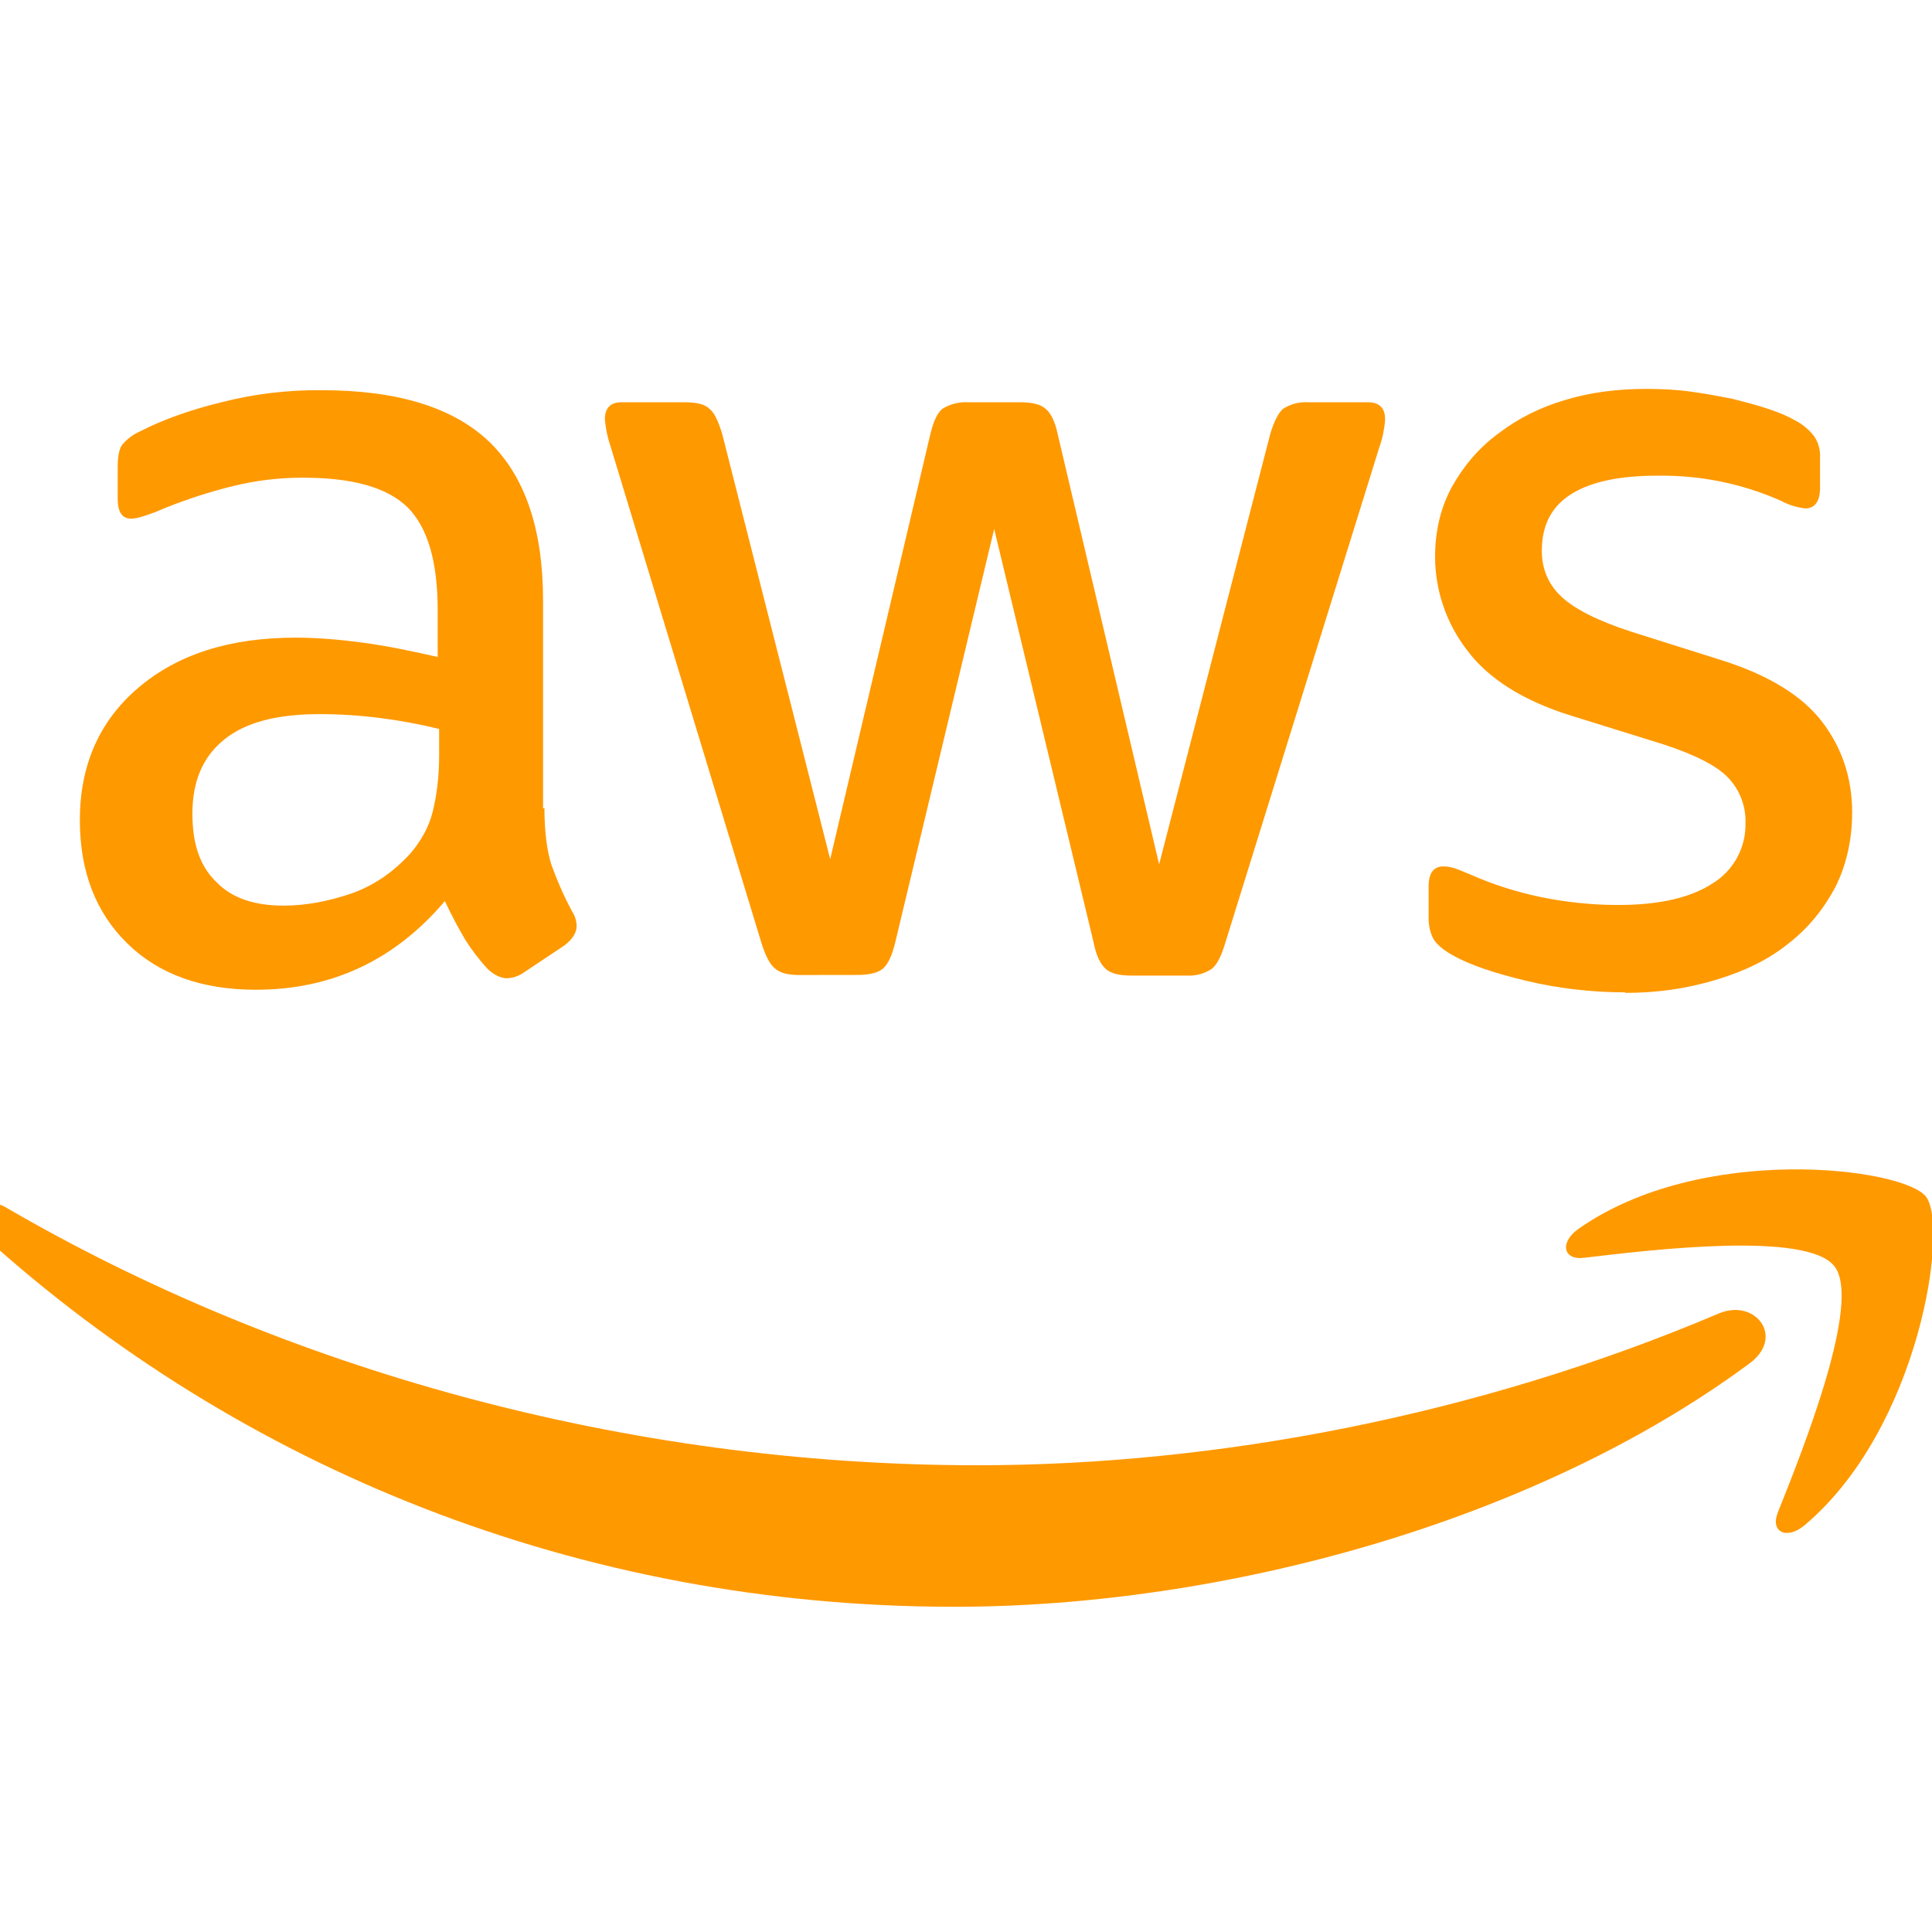
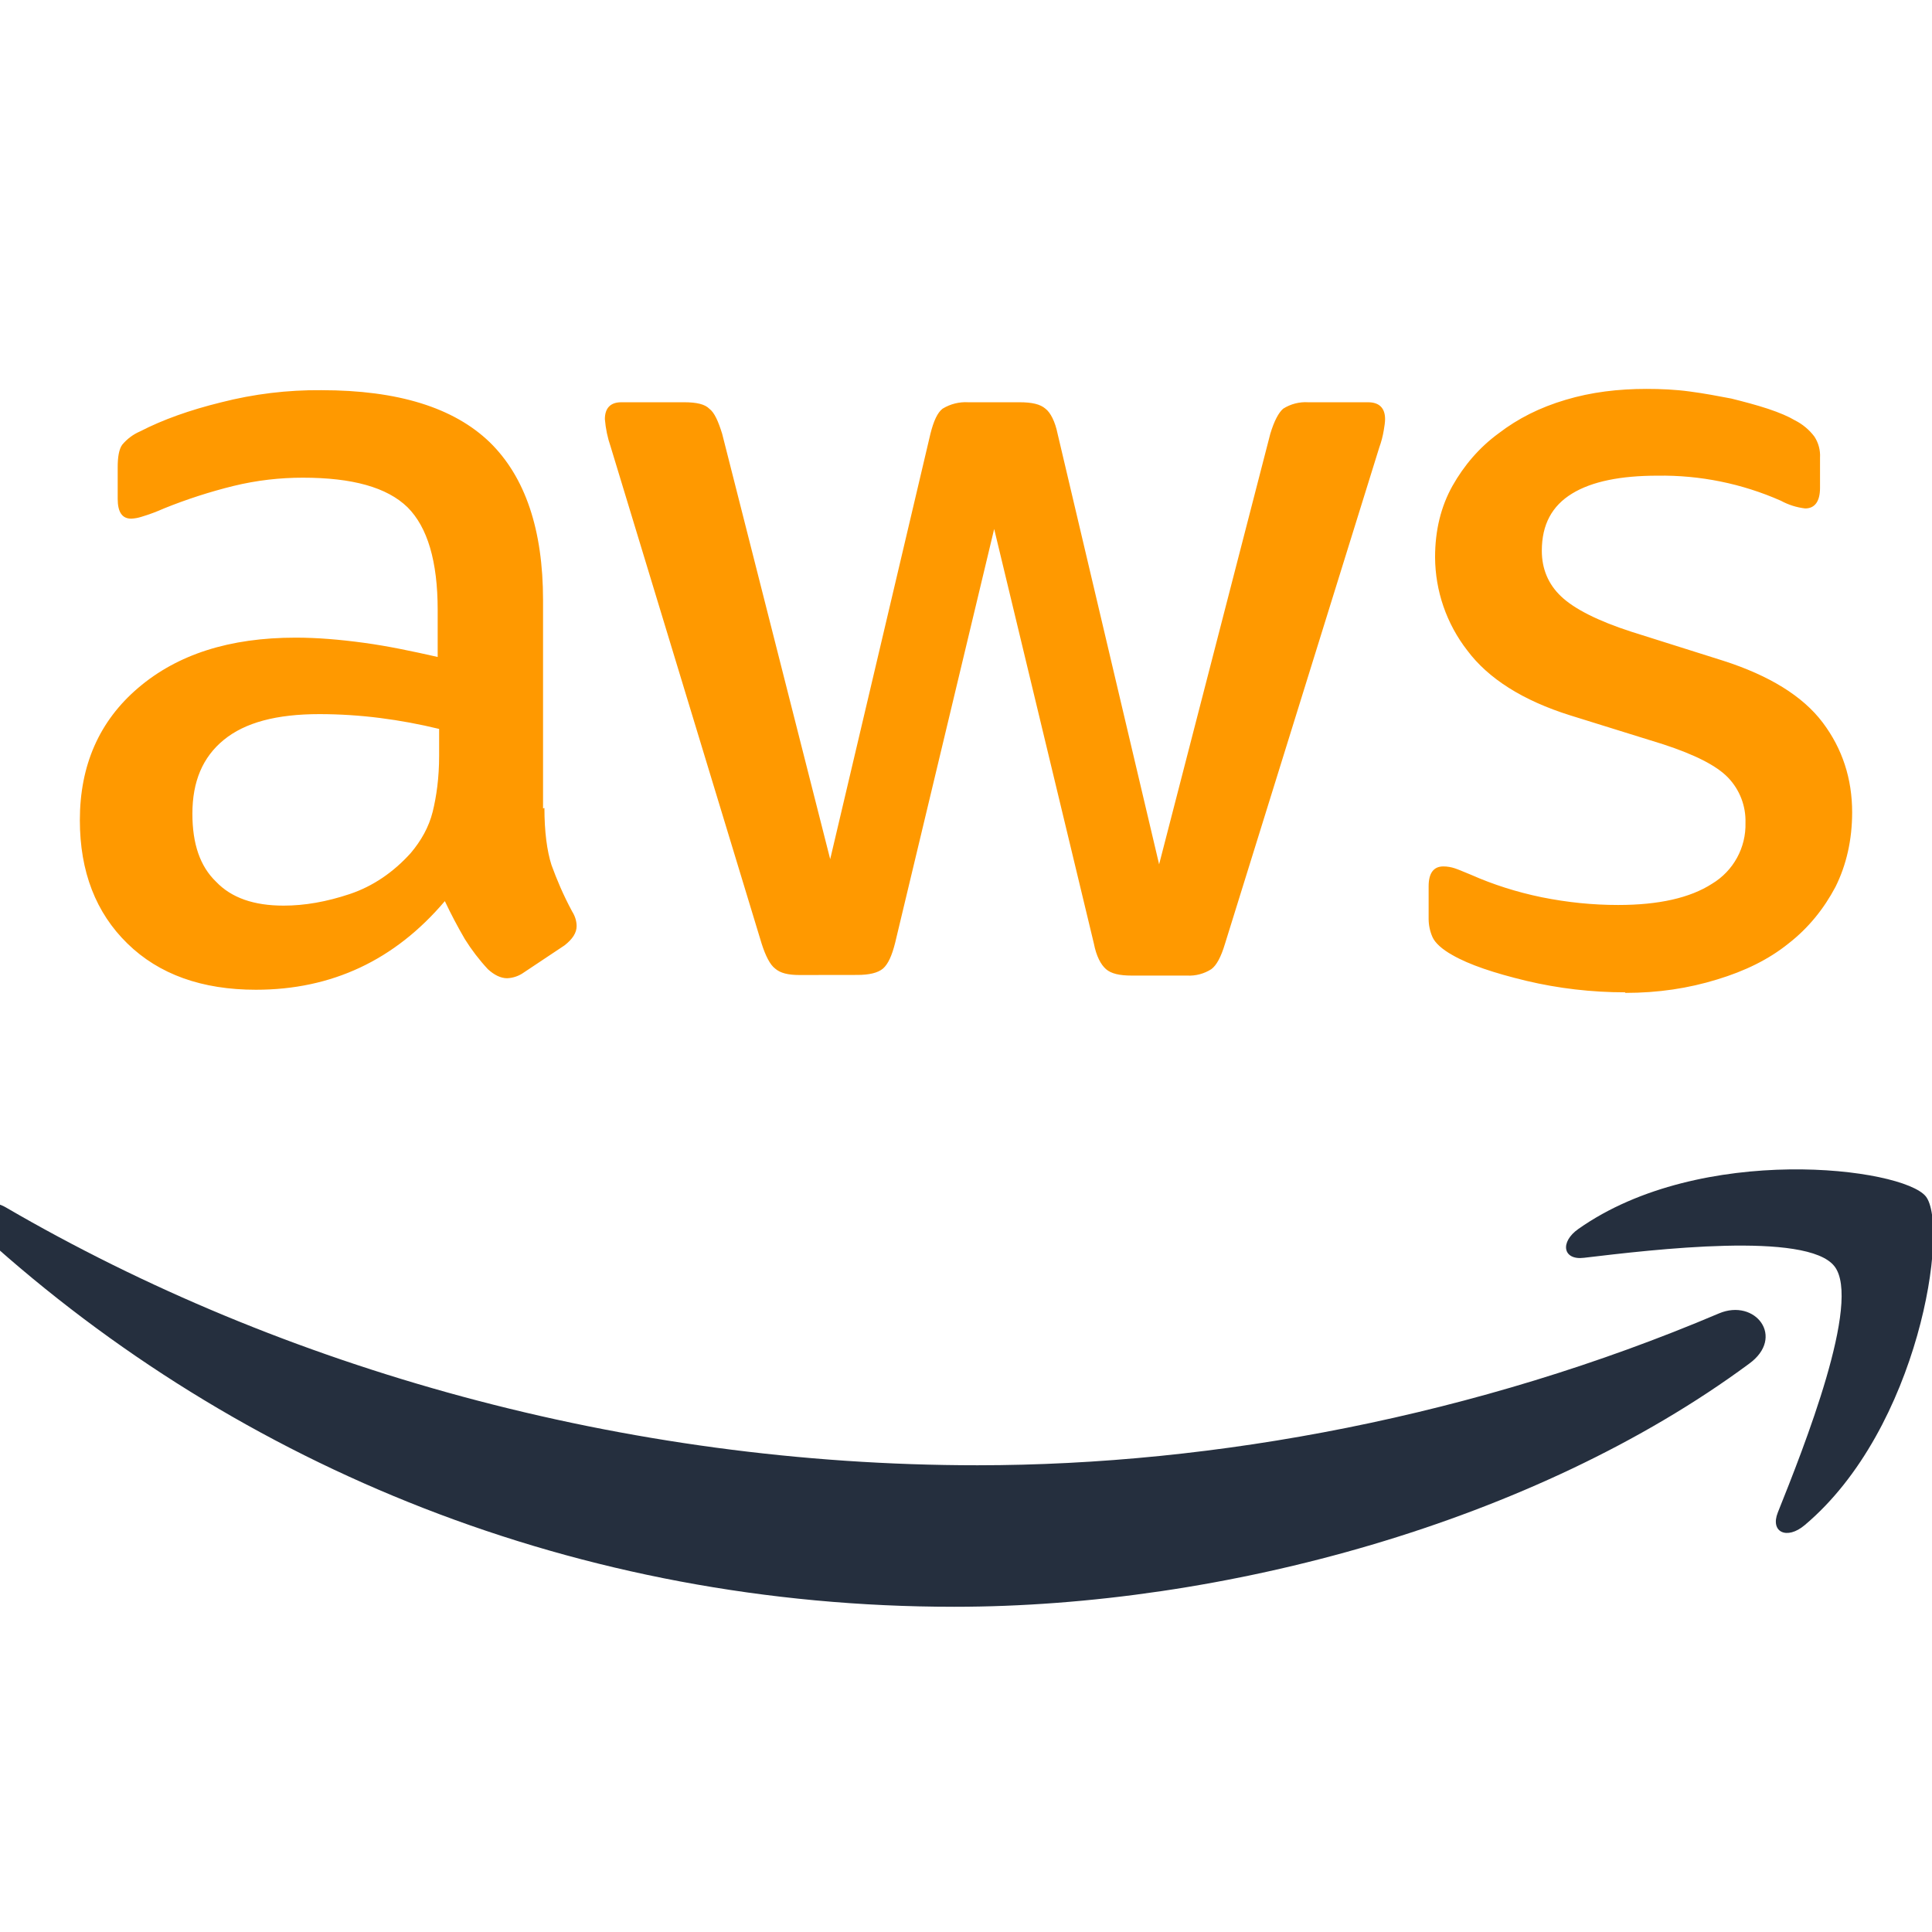
<svg xmlns="http://www.w3.org/2000/svg" viewBox="0 0 24 24">
-   <path fill="#FF9900" d="M6.763 10.036c0 .296.032.535.088.71.064.176.144.368.256.576.04.063.056.127.056.183 0 .08-.048.16-.152.24l-.503.335a.383.383 0 01-.208.072c-.08 0-.16-.04-.239-.112a2.47 2.47 0 01-.287-.375 6.18 6.18 0 01-.248-.471c-.622.734-1.405 1.101-2.347 1.101-.67 0-1.205-.191-1.596-.574-.392-.382-.591-.893-.591-1.533 0-.678.239-1.23.726-1.644.487-.415 1.133-.623 1.955-.623.272 0 .551.024.846.064.296.04.6.104.918.176v-.583c0-.607-.127-1.03-.375-1.277-.255-.248-.686-.367-1.3-.367-.28 0-.568.031-.863.103a6.395 6.395 0 00-.862.279 2.274 2.274 0 01-.28.104.488.488 0 01-.127.023c-.112 0-.168-.08-.168-.247v-.391c0-.128.016-.224.056-.28a.597.597 0 01.224-.167c.279-.144.614-.264 1.005-.36a4.84 4.84 0 011.246-.151c.95 0 1.644.216 2.091.647.44.43.662 1.085.662 1.963v2.586zm-3.24 1.214c.263 0 .534-.048.822-.144.287-.096.543-.271.758-.51.128-.152.224-.32.272-.512.047-.191.08-.423.08-.694v-.335a6.66 6.66 0 00-.735-.136 6.02 6.02 0 00-.75-.048c-.535 0-.926.104-1.19.32-.263.215-.39.518-.39.917 0 .375.095.654.295.846.191.2.47.296.838.296zm6.41.862c-.144 0-.24-.024-.304-.08-.064-.048-.12-.16-.168-.311L7.586 5.55a1.398 1.398 0 01-.072-.343c0-.136.068-.21.204-.21h.783c.151 0 .255.024.31.08.065.048.113.16.16.312l1.342 5.284 1.245-5.284c.04-.16.088-.264.151-.312a.549.549 0 01.32-.08h.638c.152 0 .256.024.32.08.063.048.12.16.151.312l1.261 5.348 1.381-5.348c.048-.16.104-.264.16-.312a.52.52 0 01.311-.08h.743c.136 0 .212.068.212.21 0 .04-.008.088-.016.136a1.18 1.18 0 01-.056.215l-1.918 6.17c-.048.16-.104.264-.168.311a.51.51 0 01-.303.08h-.687c-.151 0-.255-.024-.319-.08-.064-.056-.12-.16-.151-.32l-1.238-5.148-1.23 5.14c-.04.16-.087.264-.15.32-.065.056-.177.08-.32.08zm10.256.215c-.415 0-.83-.048-1.229-.143-.399-.096-.71-.2-.918-.32-.128-.071-.215-.151-.247-.223a.563.563 0 01-.048-.224v-.407c0-.167.064-.247.183-.247.048 0 .096.008.144.024.048.016.12.048.2.08.271.12.566.215.878.279.319.064.63.096.95.096.503 0 .894-.088 1.166-.264a.856.856 0 00.415-.758.777.777 0 00-.215-.559c-.144-.151-.416-.287-.807-.415l-1.157-.36c-.583-.183-1.014-.454-1.277-.806a1.902 1.902 0 01-.4-1.158c0-.335.073-.63.216-.886.144-.255.335-.479.575-.654.24-.184.51-.32.83-.415.32-.096.655-.136 1.006-.136.176 0 .359.008.535.032.183.024.35.056.518.088.16.04.312.08.455.127.144.048.256.096.336.144a.69.69 0 01.24.2.43.43 0 01.071.263v.375c0 .168-.064.256-.184.256a.83.83 0 01-.303-.096 3.652 3.652 0 00-1.532-.311c-.455 0-.815.071-1.062.223-.248.152-.375.383-.375.71 0 .224.08.416.24.567.159.152.454.304.877.44l1.134.358c.574.184.99.44 1.237.767.247.327.367.702.367 1.117 0 .343-.072.655-.207.926-.144.272-.336.511-.583.703-.248.2-.543.343-.886.447-.36.111-.734.167-1.142.167z" />
-   <path fill="#FF9900" d="M21.725 16.943c-2.667 1.97-6.54 3.017-9.87 3.017-4.669 0-8.877-1.727-12.056-4.603-.25-.226-.027-.534.274-.358 3.435 2 7.681 3.203 12.07 3.203 2.96 0 6.214-.614 9.21-1.886.452-.192.831.297.372.627z" />
-   <path fill="#FF9900" d="M22.788 15.73c-.34-.436-2.254-.207-3.113-.105-.261.032-.301-.196-.066-.36 1.524-1.072 4.023-.762 4.314-.403.292.366-.076 2.883-1.506 4.085-.22.185-.43.086-.332-.159.322-.804 1.044-2.622.703-3.058z" />
+   <path fill="#FF9900" d="M6.763 10.036c0 .296.032.535.088.71.064.176.144.368.256.576.04.063.056.127.056.183 0 .08-.048.16-.152.24l-.503.335a.383.383 0 0 1-.208.072c-.08 0-.16-.04-.239-.112a2.47 2.47 0 0 1-.287-.375 6.18 6.18 0 0 1-.248-.471c-.622.734-1.405 1.101-2.347 1.101-.67 0-1.205-.191-1.596-.574-.392-.382-.591-.893-.591-1.533 0-.678.239-1.23.726-1.644.487-.415 1.133-.623 1.955-.623.272 0 .551.024.846.064.296.04.6.104.918.176v-.583c0-.607-.127-1.03-.375-1.277-.255-.248-.686-.367-1.3-.367-.28 0-.568.031-.863.103a6.395 6.395 0 0 0-.862.279 2.274 2.274 0 0 1-.28.104.488.488 0 0 1-.127.023c-.112 0-.168-.08-.168-.247v-.391c0-.128.016-.224.056-.28a.597.597 0 0 1 .224-.167c.279-.144.614-.264 1.005-.36a4.84 4.84 0 0 1 1.246-.151c.95 0 1.644.216 2.091.647.44.43.662 1.085.662 1.963v2.586zm-3.24 1.214c.263 0 .534-.048.822-.144.287-.096.543-.271.758-.51.128-.152.224-.32.272-.512.047-.191.08-.423.08-.694v-.335a6.66 6.66 0 0 0-.735-.136 6.02 6.02 0 0 0-.75-.048c-.535 0-.926.104-1.19.32-.263.215-.39.518-.39.917 0 .375.095.654.295.846.191.2.47.296.838.296zm6.41.862c-.144 0-.24-.024-.304-.08-.064-.048-.12-.16-.168-.311L7.586 5.55a1.398 1.398 0 0 1-.072-.343c0-.136.068-.21.204-.21h.783c.151 0 .255.024.31.08.065.048.113.16.16.312l1.342 5.284 1.245-5.284c.04-.16.088-.264.151-.312a.549.549 0 0 1 .32-.08h.638c.152 0 .256.024.32.08.063.048.12.16.151.312l1.261 5.348 1.381-5.348c.048-.16.104-.264.16-.312a.52.52 0 0 1 .311-.08h.743c.136 0 .212.068.212.21 0 .04-.008.088-.016.136a1.18 1.18 0 0 1-.056.215l-1.918 6.17c-.048.16-.104.264-.168.311a.51.51 0 0 1-.303.08h-.687c-.151 0-.255-.024-.319-.08-.064-.056-.12-.16-.151-.32l-1.238-5.148-1.23 5.14c-.04.16-.087.264-.15.32-.065.056-.177.08-.32.08zm10.256.215c-.415 0-.83-.048-1.229-.143-.399-.096-.71-.2-.918-.32-.128-.071-.215-.151-.247-.223a.563.563 0 0 1-.048-.224v-.407c0-.167.064-.247.183-.247.048 0 .096.008.144.024.048.016.12.048.2.08.271.12.566.215.878.279.319.064.63.096.95.096.503 0 .894-.088 1.166-.264a.856.856 0 0 0 .415-.758.777.777 0 0 0-.215-.559c-.144-.151-.416-.287-.807-.415l-1.157-.36c-.583-.183-1.014-.454-1.277-.806a1.902 1.902 0 0 1-.4-1.158c0-.335.073-.63.216-.886.144-.255.335-.479.575-.654.24-.184.51-.32.83-.415.32-.096.655-.136 1.006-.136.176 0 .359.008.535.032.183.024.35.056.518.088.16.04.312.08.455.127.144.048.256.096.336.144a.69.69 0 0 1 .24.2.43.43 0 0 1 .071.263v.375c0 .168-.064.256-.184.256a.83.83 0 0 1-.303-.096 3.652 3.652 0 0 0-1.532-.311c-.455 0-.815.071-1.062.223-.248.152-.375.383-.375.71 0 .224.08.416.24.567.159.152.454.304.877.44l1.134.358c.574.184.99.44 1.237.767.247.327.367.702.367 1.117 0 .343-.072.655-.207.926-.144.272-.336.511-.583.703-.248.2-.543.343-.886.447-.36.111-.734.167-1.142.167z" />
+   <path fill="#252F3E" d="M21.725 16.943c-2.667 1.97-6.54 3.017-9.87 3.017-4.669 0-8.877-1.727-12.056-4.603-.25-.226-.027-.534.274-.358 3.435 2 7.681 3.203 12.07 3.203 2.96 0 6.214-.614 9.21-1.886.452-.192.831.297.372.627z" />
+   <path fill="#252F3E" d="M22.788 15.73c-.34-.436-2.254-.207-3.113-.105-.261.032-.301-.196-.066-.36 1.524-1.072 4.023-.762 4.314-.403.292.366-.076 2.883-1.506 4.085-.22.185-.43.086-.332-.159.322-.804 1.044-2.622.703-3.058z" />
</svg>
